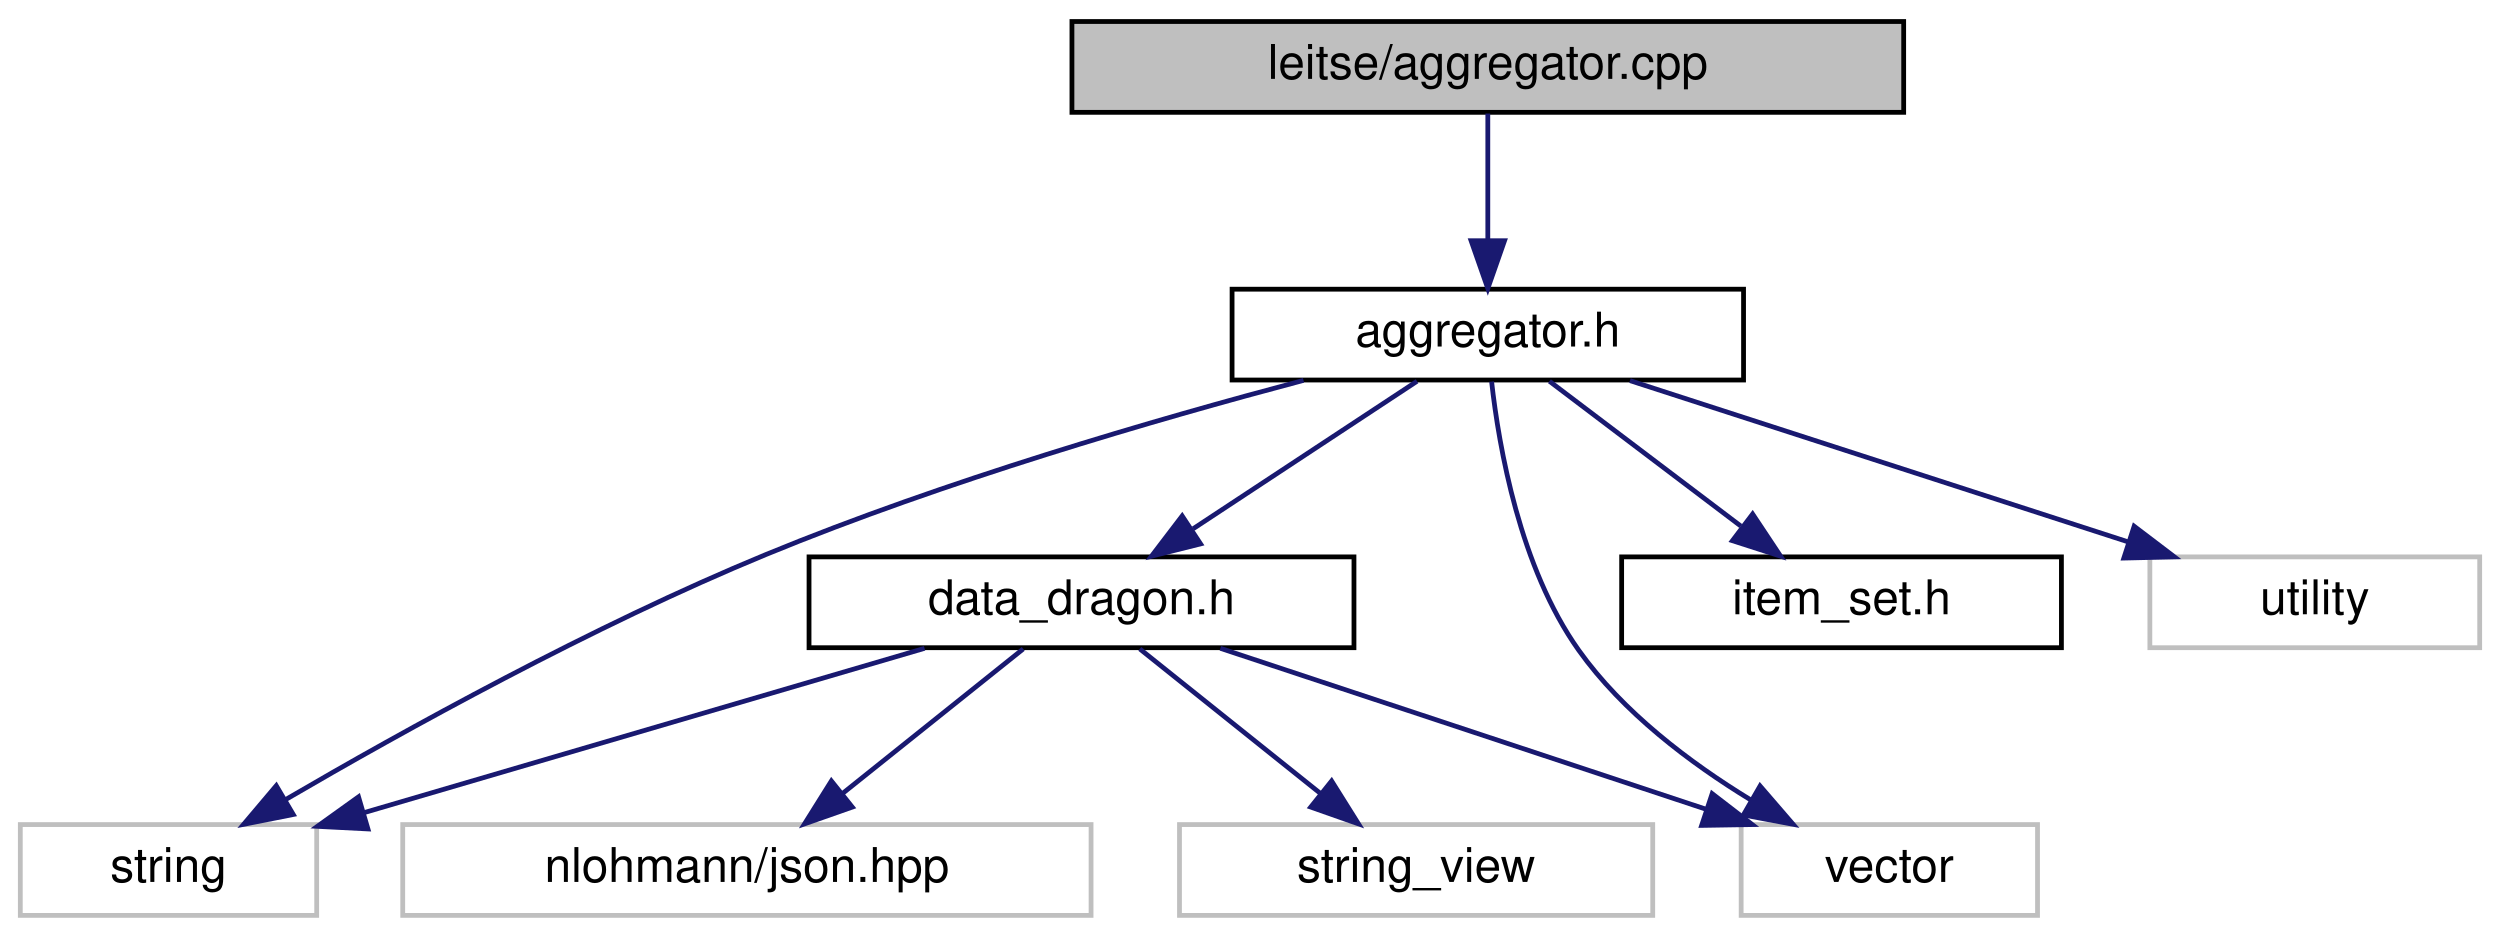
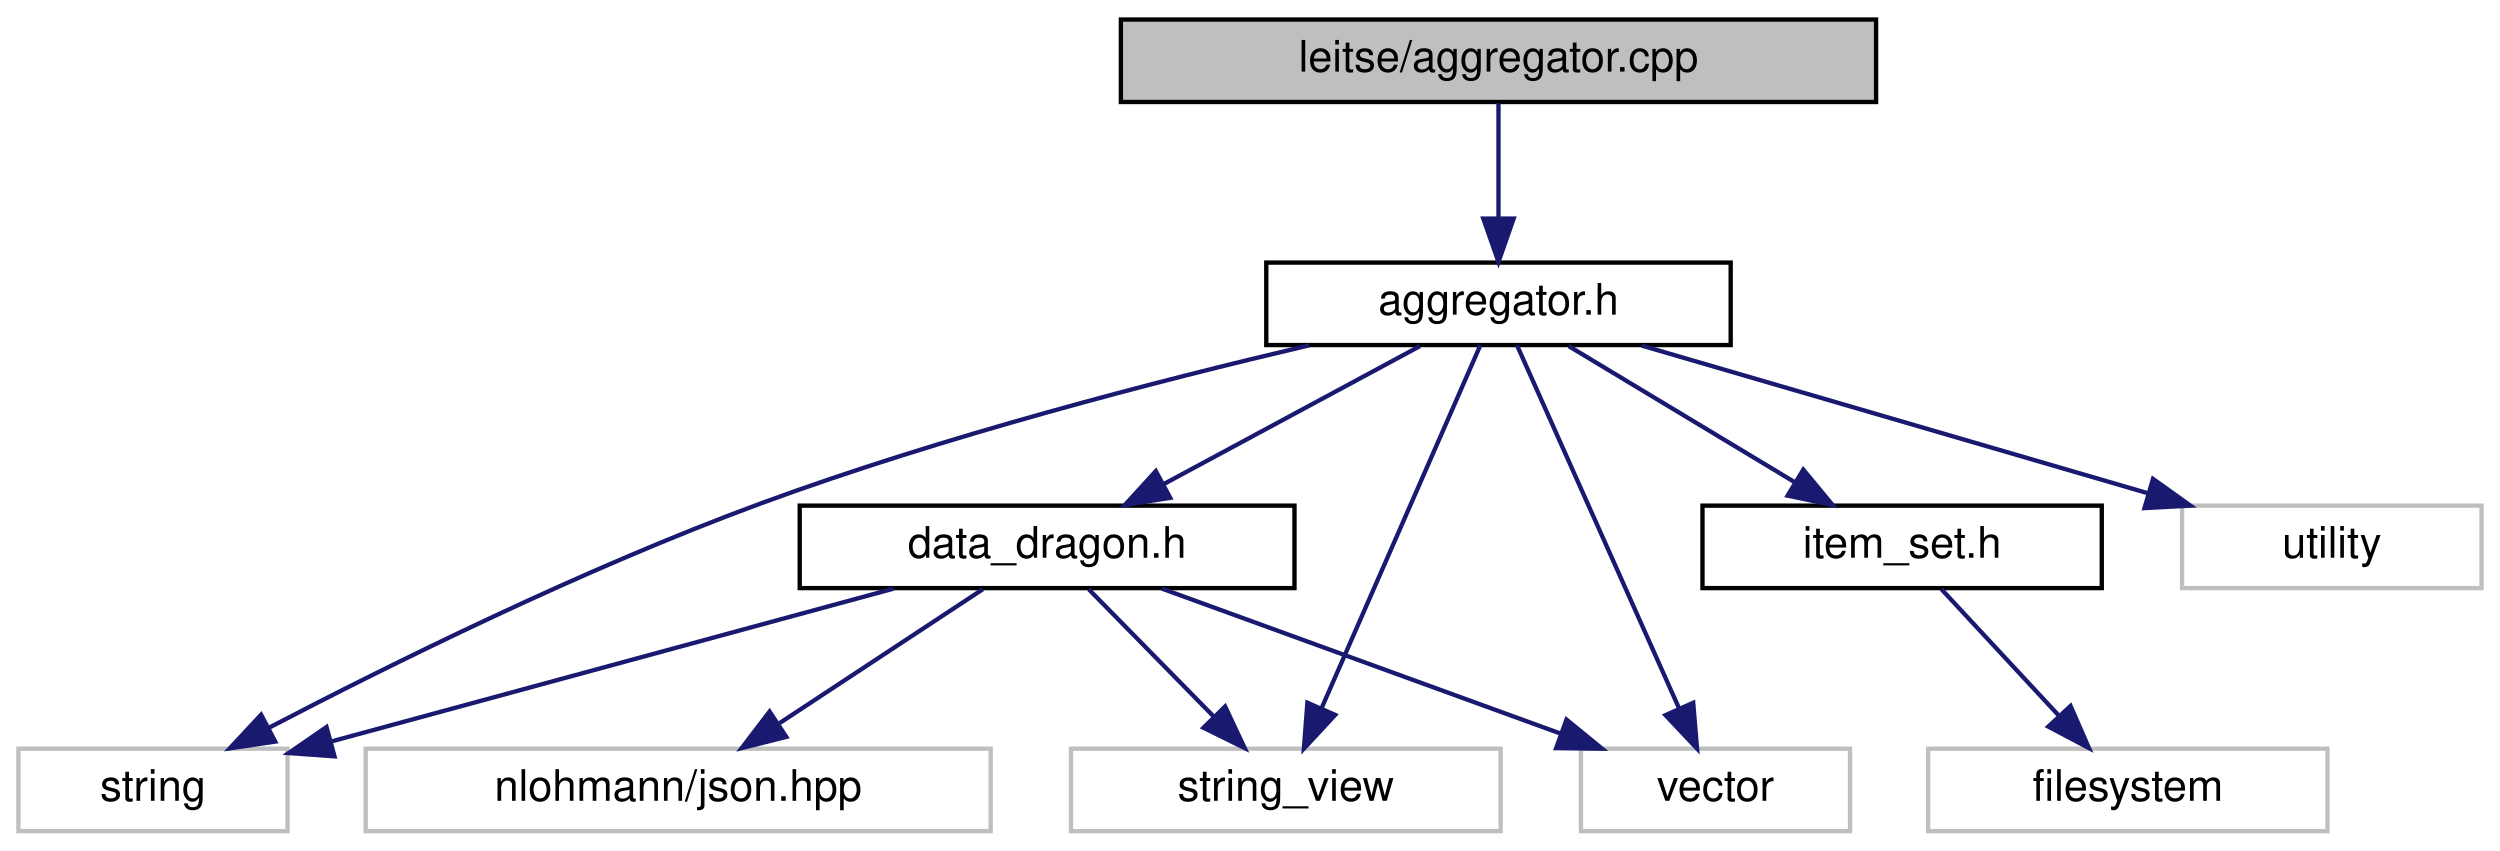
- <svg xmlns="http://www.w3.org/2000/svg" xmlns:xlink="http://www.w3.org/1999/xlink" width="523pt" height="196pt" viewBox="0.00 0.00 522.50 196.00">
+ <svg xmlns="http://www.w3.org/2000/svg" xmlns:xlink="http://www.w3.org/1999/xlink" width="576pt" height="196pt" viewBox="0.00 0.00 575.50 196.00">
  <g id="graph0" class="graph" transform="scale(1 1) rotate(0) translate(4 192)">
    <g id="node1" class="node">
      <g id="a_node1">
        <a xlink:title=" ">
-           <polygon fill="#bfbfbf" stroke="#000000" points="220,-168.5 220,-187.5 394,-187.5 394,-168.5 220,-168.5" />
-           <text text-anchor="middle" x="307" y="-175.5" font-family="Helvetica,sans-Serif" font-size="10.00" fill="#000000">leitse/aggregator.cpp</text>
+           <polygon fill="#bfbfbf" stroke="#000000" points="254,-168.5 254,-187.5 428,-187.5 428,-168.5 254,-168.5" />
+           <text text-anchor="middle" x="341" y="-175.5" font-family="Helvetica,sans-Serif" font-size="10.00" fill="#000000">leitse/aggregator.cpp</text>
        </a>
      </g>
    </g>
    <g id="node2" class="node">
      <g id="a_node2">
        <a xlink:href="aggregator_8h.html" target="_top" xlink:title=" ">
-           <polygon fill="none" stroke="#000000" points="253.5,-112.5 253.5,-131.5 360.5,-131.5 360.5,-112.5 253.5,-112.5" />
-           <text text-anchor="middle" x="307" y="-119.5" font-family="Helvetica,sans-Serif" font-size="10.00" fill="#000000">aggregator.h</text>
+           <polygon fill="none" stroke="#000000" points="287.5,-112.5 287.5,-131.5 394.5,-131.5 394.5,-112.5 287.5,-112.5" />
+           <text text-anchor="middle" x="341" y="-119.5" font-family="Helvetica,sans-Serif" font-size="10.00" fill="#000000">aggregator.h</text>
        </a>
      </g>
    </g>
    <g id="edge1" class="edge">
-       <path fill="none" stroke="#191970" d="M307,-168.245C307,-160.938 307,-150.694 307,-141.705" />
-       <polygon fill="#191970" stroke="#191970" points="310.5,-141.643 307,-131.643 303.5,-141.643 310.5,-141.643" />
+       <path fill="none" stroke="#191970" d="M341,-168.245C341,-160.938 341,-150.694 341,-141.705" />
+       <polygon fill="#191970" stroke="#191970" points="344.5,-141.643 341,-131.643 337.5,-141.643 344.5,-141.643" />
    </g>
    <g id="node3" class="node">
      <g id="a_node3">
        <a xlink:href="data__dragon_8h.html" target="_top" xlink:title=" ">
-           <polygon fill="none" stroke="#000000" points="165,-56.5 165,-75.5 279,-75.5 279,-56.5 165,-56.5" />
-           <text text-anchor="middle" x="222" y="-63.5" font-family="Helvetica,sans-Serif" font-size="10.00" fill="#000000">data_dragon.h</text>
+           <polygon fill="none" stroke="#000000" points="180,-56.5 180,-75.5 294,-75.5 294,-56.5 180,-56.5" />
+           <text text-anchor="middle" x="237" y="-63.5" font-family="Helvetica,sans-Serif" font-size="10.00" fill="#000000">data_dragon.h</text>
        </a>
      </g>
    </g>
    <g id="edge2" class="edge">
-       <path fill="none" stroke="#191970" d="M292.194,-112.246C279.274,-103.734 260.307,-91.237 245.345,-81.38" />
-       <polygon fill="#191970" stroke="#191970" points="246.912,-78.222 236.636,-75.643 243.061,-84.067 246.912,-78.222" />
+       <path fill="none" stroke="#191970" d="M322.885,-112.246C306.555,-103.453 282.329,-90.408 263.766,-80.412" />
+       <polygon fill="#191970" stroke="#191970" points="265.372,-77.302 254.908,-75.643 262.053,-83.465 265.372,-77.302" />
    </g>
    <g id="node5" class="node">
      <g id="a_node5">
        <a xlink:title=" ">
          <polygon fill="none" stroke="#bfbfbf" points="0,-.5 0,-19.5 62,-19.5 62,-.5 0,-.5" />
          <text text-anchor="middle" x="31" y="-7.5" font-family="Helvetica,sans-Serif" font-size="10.00" fill="#000000">string</text>
        </a>
      </g>
    </g>
-     <g id="edge8" class="edge">
-       <path fill="none" stroke="#191970" d="M268.445,-112.428C237.508,-104.234 193.248,-91.344 156,-76 119.783,-61.081 80.137,-39.11 55.416,-24.679" />
-       <polygon fill="#191970" stroke="#191970" points="57.102,-21.611 46.71,-19.548 53.548,-27.641 57.102,-21.611" />
+     <g id="edge9" class="edge">
+       <path fill="none" stroke="#191970" d="M297.374,-112.437C262.637,-104.29 213.04,-91.46 171,-76 130.392,-61.067 85.482,-38.809 57.747,-24.348" />
+       <polygon fill="#191970" stroke="#191970" points="59.167,-21.141 48.688,-19.583 55.909,-27.336 59.167,-21.141" />
+     </g>
+     <g id="node6" class="node">
+       <g id="a_node6">
+         <a xlink:title=" ">
+           <polygon fill="none" stroke="#bfbfbf" points="242.5,-.5 242.5,-19.5 341.5,-19.5 341.5,-.5 242.5,-.5" />
+           <text text-anchor="middle" x="292" y="-7.5" font-family="Helvetica,sans-Serif" font-size="10.00" fill="#000000">string_view</text>
+         </a>
+       </g>
+     </g>
+     <g id="edge10" class="edge">
+       <path fill="none" stroke="#191970" d="M336.822,-112.451C328.722,-93.936 310.751,-52.859 300.189,-28.719" />
+       <polygon fill="#191970" stroke="#191970" points="303.382,-27.284 296.167,-19.525 296.969,-30.089 303.382,-27.284" />
    </g>
    <g id="node7" class="node">
      <g id="a_node7">
        <a xlink:title=" ">
          <polygon fill="none" stroke="#bfbfbf" points="360,-.5 360,-19.5 422,-19.5 422,-.5 360,-.5" />
          <text text-anchor="middle" x="391" y="-7.5" font-family="Helvetica,sans-Serif" font-size="10.00" fill="#000000">vector</text>
        </a>
      </g>
    </g>
-     <g id="edge10" class="edge">
-       <path fill="none" stroke="#191970" d="M307.794,-112.171C309.325,-98.453 313.709,-73.303 326,-56 335.212,-43.031 349.276,-32.427 361.968,-24.682" />
-       <polygon fill="#191970" stroke="#191970" points="363.956,-27.576 370.878,-19.555 360.465,-21.508 363.956,-27.576" />
+     <g id="edge12" class="edge">
+       <path fill="none" stroke="#191970" d="M345.263,-112.451C353.529,-93.936 371.866,-52.859 382.643,-28.719" />
+       <polygon fill="#191970" stroke="#191970" points="385.867,-30.083 386.748,-19.525 379.475,-27.23 385.867,-30.083" />
    </g>
    <g id="node8" class="node">
      <g id="a_node8">
        <a xlink:href="item__set_8h.html" target="_top" xlink:title=" ">
-           <polygon fill="none" stroke="#000000" points="335,-56.5 335,-75.5 427,-75.5 427,-56.5 335,-56.5" />
-           <text text-anchor="middle" x="381" y="-63.5" font-family="Helvetica,sans-Serif" font-size="10.00" fill="#000000">item_set.h</text>
+           <polygon fill="none" stroke="#000000" points="388,-56.5 388,-75.5 480,-75.5 480,-56.5 388,-56.5" />
+           <text text-anchor="middle" x="434" y="-63.5" font-family="Helvetica,sans-Serif" font-size="10.00" fill="#000000">item_set.h</text>
        </a>
      </g>
    </g>
    <g id="edge7" class="edge">
-       <path fill="none" stroke="#191970" d="M319.89,-112.246C330.925,-103.894 347.029,-91.708 359.935,-81.941" />
-       <polygon fill="#191970" stroke="#191970" points="362.396,-84.468 368.258,-75.643 358.172,-78.886 362.396,-84.468" />
+       <path fill="none" stroke="#191970" d="M357.199,-112.246C371.602,-103.573 392.873,-90.764 409.38,-80.825" />
+       <polygon fill="#191970" stroke="#191970" points="411.225,-83.8 417.986,-75.643 407.614,-77.803 411.225,-83.8" />
    </g>
-     <g id="node9" class="node">
-       <g id="a_node9">
+     <g id="node10" class="node">
+       <g id="a_node10">
        <a xlink:title=" ">
-           <polygon fill="none" stroke="#bfbfbf" points="445.5,-56.5 445.5,-75.5 514.5,-75.5 514.5,-56.5 445.5,-56.5" />
-           <text text-anchor="middle" x="480" y="-63.5" font-family="Helvetica,sans-Serif" font-size="10.00" fill="#000000">utility</text>
+           <polygon fill="none" stroke="#bfbfbf" points="498.5,-56.5 498.5,-75.5 567.5,-75.5 567.5,-56.5 498.5,-56.5" />
+           <text text-anchor="middle" x="533" y="-63.5" font-family="Helvetica,sans-Serif" font-size="10.00" fill="#000000">utility</text>
        </a>
      </g>
    </g>
-     <g id="edge9" class="edge">
-       <path fill="none" stroke="#191970" d="M336.74,-112.373C365.507,-103.061 409.27,-88.895 440.856,-78.671" />
-       <polygon fill="#191970" stroke="#191970" points="442.212,-81.911 450.648,-75.501 440.056,-75.251 442.212,-81.911" />
+     <g id="edge11" class="edge">
+       <path fill="none" stroke="#191970" d="M374.006,-112.373C406.209,-102.981 455.344,-88.65 490.464,-78.406" />
+       <polygon fill="#191970" stroke="#191970" points="491.805,-81.661 500.425,-75.501 489.845,-74.941 491.805,-81.661" />
    </g>
    <g id="node4" class="node">
      <g id="a_node4">
        <a xlink:title=" ">
          <polygon fill="none" stroke="#bfbfbf" points="80,-.5 80,-19.5 224,-19.5 224,-.5 80,-.5" />
          <text text-anchor="middle" x="152" y="-7.5" font-family="Helvetica,sans-Serif" font-size="10.00" fill="#000000">nlohmann/json.hpp</text>
        </a>
      </g>
    </g>
    <g id="edge3" class="edge">
-       <path fill="none" stroke="#191970" d="M209.807,-56.245C199.368,-47.894 184.135,-35.708 171.926,-25.941" />
-       <polygon fill="#191970" stroke="#191970" points="174.048,-23.157 164.053,-19.643 169.676,-28.623 174.048,-23.157" />
+       <path fill="none" stroke="#191970" d="M222.194,-56.245C209.274,-47.734 190.307,-35.237 175.345,-25.38" />
+       <polygon fill="#191970" stroke="#191970" points="176.912,-22.222 166.636,-19.643 173.061,-28.067 176.912,-22.222" />
    </g>
    <g id="edge4" class="edge">
-       <path fill="none" stroke="#191970" d="M189.166,-56.373C156.742,-46.867 107.064,-32.301 72.05,-22.036" />
-       <polygon fill="#191970" stroke="#191970" points="72.722,-18.585 62.141,-19.13 70.752,-25.302 72.722,-18.585" />
+       <path fill="none" stroke="#191970" d="M201.587,-56.373C165.578,-46.584 109.836,-31.431 71.95,-21.132" />
+       <polygon fill="#191970" stroke="#191970" points="72.816,-17.74 62.248,-18.494 70.979,-24.495 72.816,-17.74" />
    </g>
-     <g id="node6" class="node">
-       <g id="a_node6">
+     <g id="edge5" class="edge">
+       <path fill="none" stroke="#191970" d="M246.58,-56.245C254.546,-48.135 266.064,-36.407 275.508,-26.792" />
+       <polygon fill="#191970" stroke="#191970" points="278.019,-29.23 282.529,-19.643 273.025,-24.325 278.019,-29.23" />
+     </g>
+     <g id="edge6" class="edge">
+       <path fill="none" stroke="#191970" d="M263.474,-56.373C288.86,-47.142 327.365,-33.14 355.422,-22.938" />
+       <polygon fill="#191970" stroke="#191970" points="356.67,-26.208 364.872,-19.501 354.278,-19.629 356.67,-26.208" />
+     </g>
+     <g id="node9" class="node">
+       <g id="a_node9">
        <a xlink:title=" ">
-           <polygon fill="none" stroke="#bfbfbf" points="242.5,-.5 242.5,-19.5 341.5,-19.5 341.5,-.5 242.5,-.5" />
-           <text text-anchor="middle" x="292" y="-7.5" font-family="Helvetica,sans-Serif" font-size="10.00" fill="#000000">string_view</text>
+           <polygon fill="none" stroke="#bfbfbf" points="440,-.5 440,-19.5 532,-19.5 532,-.5 440,-.5" />
+           <text text-anchor="middle" x="486" y="-7.5" font-family="Helvetica,sans-Serif" font-size="10.00" fill="#000000">filesystem</text>
        </a>
      </g>
    </g>
-     <g id="edge5" class="edge">
-       <path fill="none" stroke="#191970" d="M234.193,-56.245C244.632,-47.894 259.865,-35.708 272.074,-25.941" />
-       <polygon fill="#191970" stroke="#191970" points="274.324,-28.623 279.947,-19.643 269.952,-23.157 274.324,-28.623" />
-     </g>
-     <g id="edge6" class="edge">
-       <path fill="none" stroke="#191970" d="M251.052,-56.373C279.154,-47.061 321.905,-32.895 352.761,-22.671" />
-       <polygon fill="#191970" stroke="#191970" points="353.935,-25.969 362.327,-19.501 351.734,-19.324 353.935,-25.969" />
+     <g id="edge8" class="edge">
+       <path fill="none" stroke="#191970" d="M443.058,-56.245C450.514,-48.215 461.263,-36.639 470.142,-27.078" />
+       <polygon fill="#191970" stroke="#191970" points="472.806,-29.352 477.046,-19.643 467.677,-24.589 472.806,-29.352" />
    </g>
  </g>
</svg>
